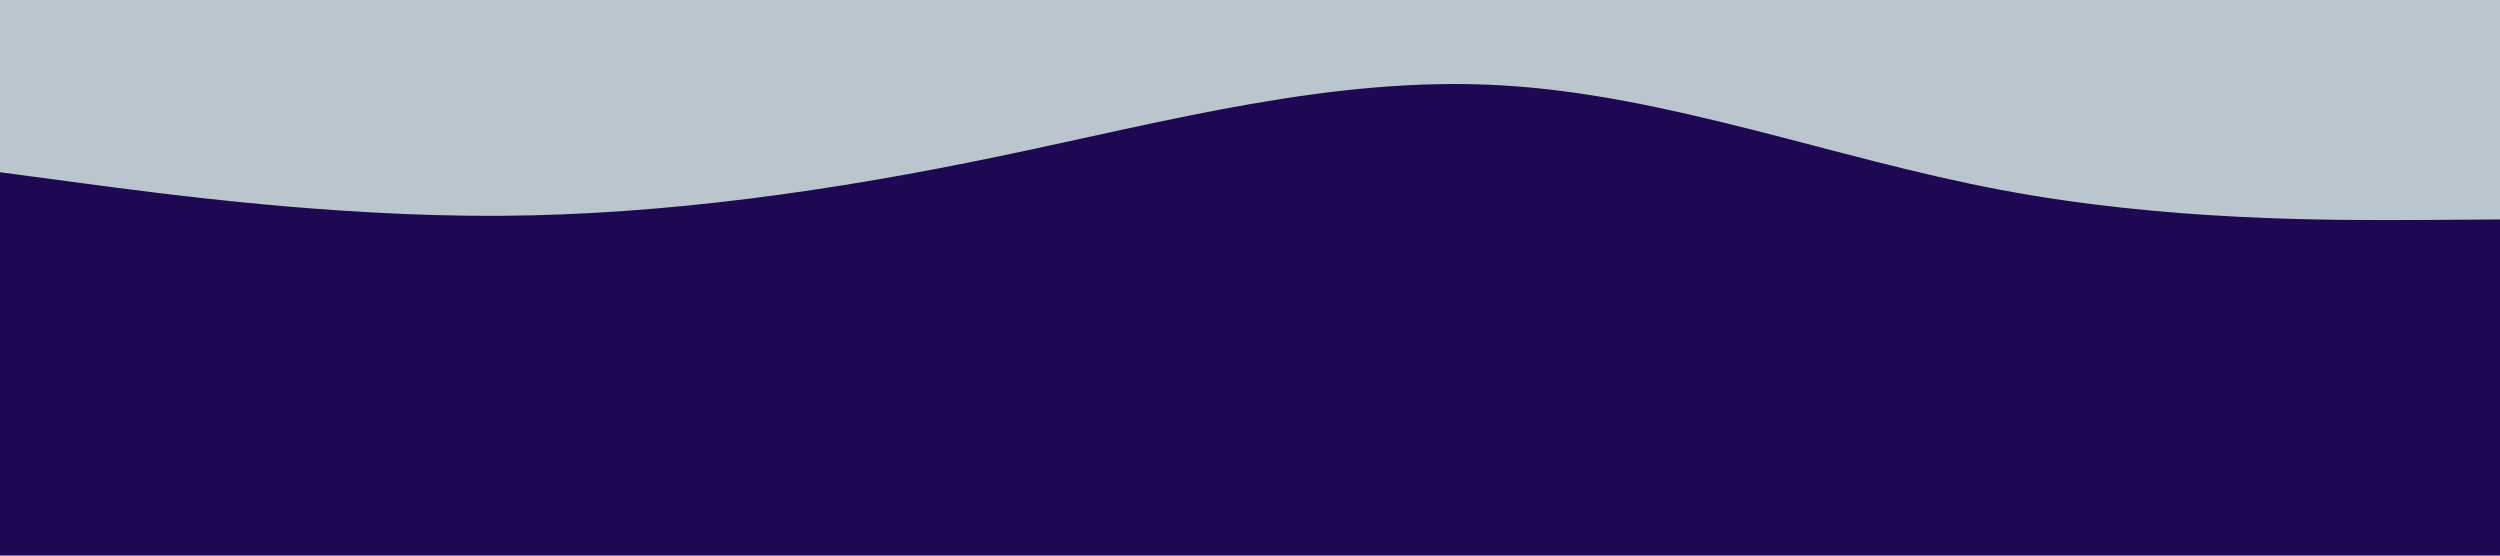
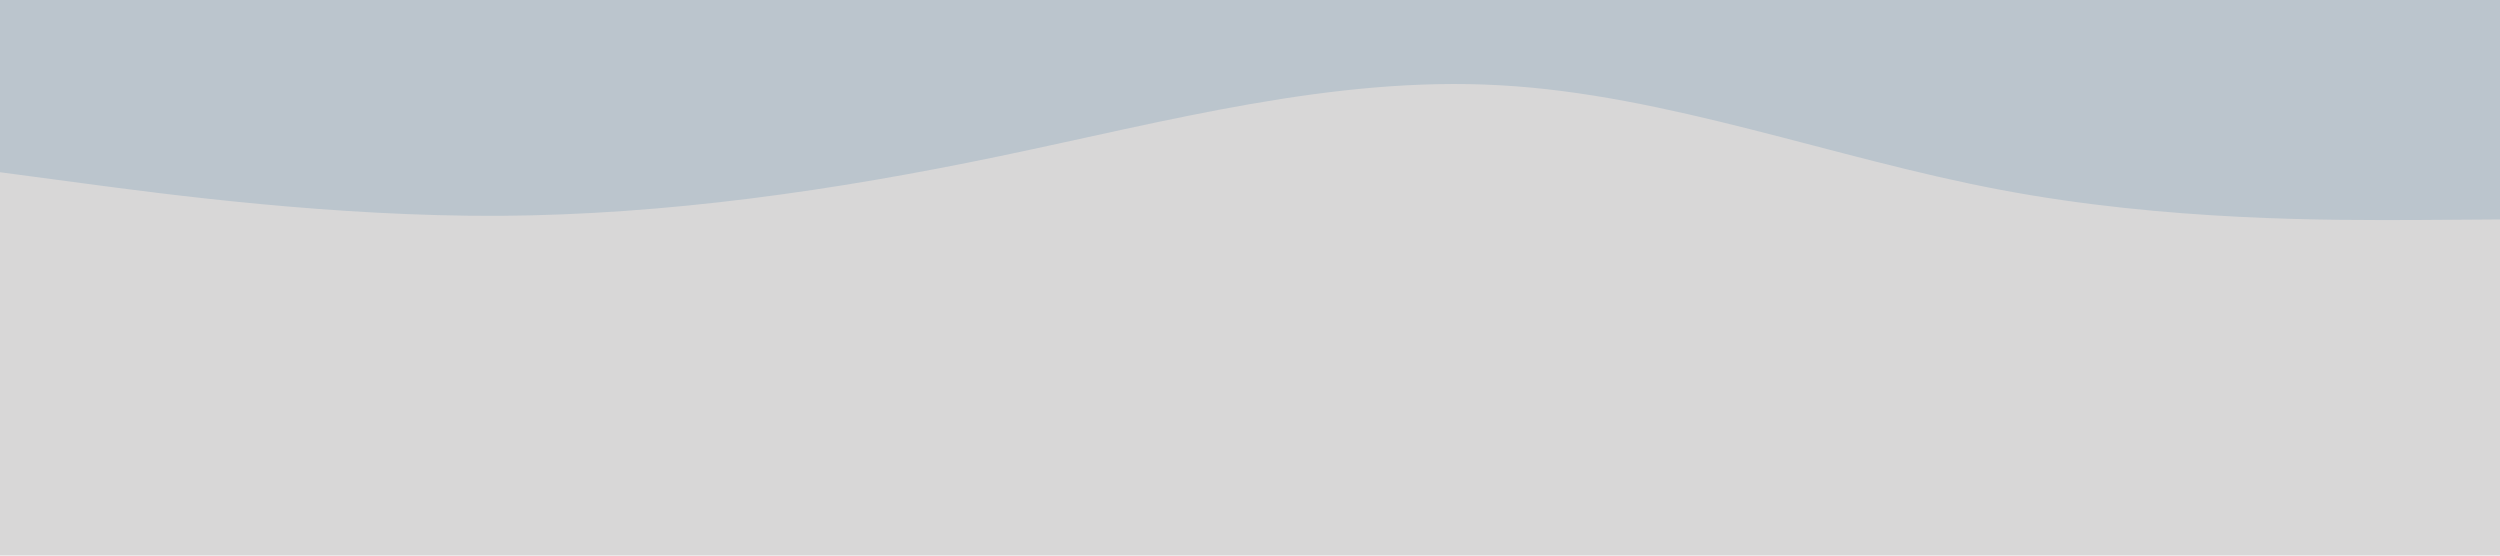
<svg xmlns="http://www.w3.org/2000/svg" id="visual" viewBox="0 0 900 200" width="900" height="200" version="1.1">
-   <rect x="0" y="0" width="900" height="200" fill="#1e0853" />
+   <rect x="0" y="0" width="900" height="200" fill="#d8d7d7" />
  <path d="M0 62L30 66C60 70 120 78 180 77.7C240 77.3 300 68.7 360 56.2C420 43.7 480 27.3 540 30.7C600 34 660 57 720 68.3C780 79.7 840 79.3 870 79.2L900 79L900 0L870 0C840 0 780 0 720 0C660 0 600 0 540 0C480 0 420 0 360 0C300 0 240 0 180 0C120 0 60 0 30 0L0 0Z" fill="#bbc5cd" stroke-linecap="round" stroke-linejoin="miter" />
</svg>
